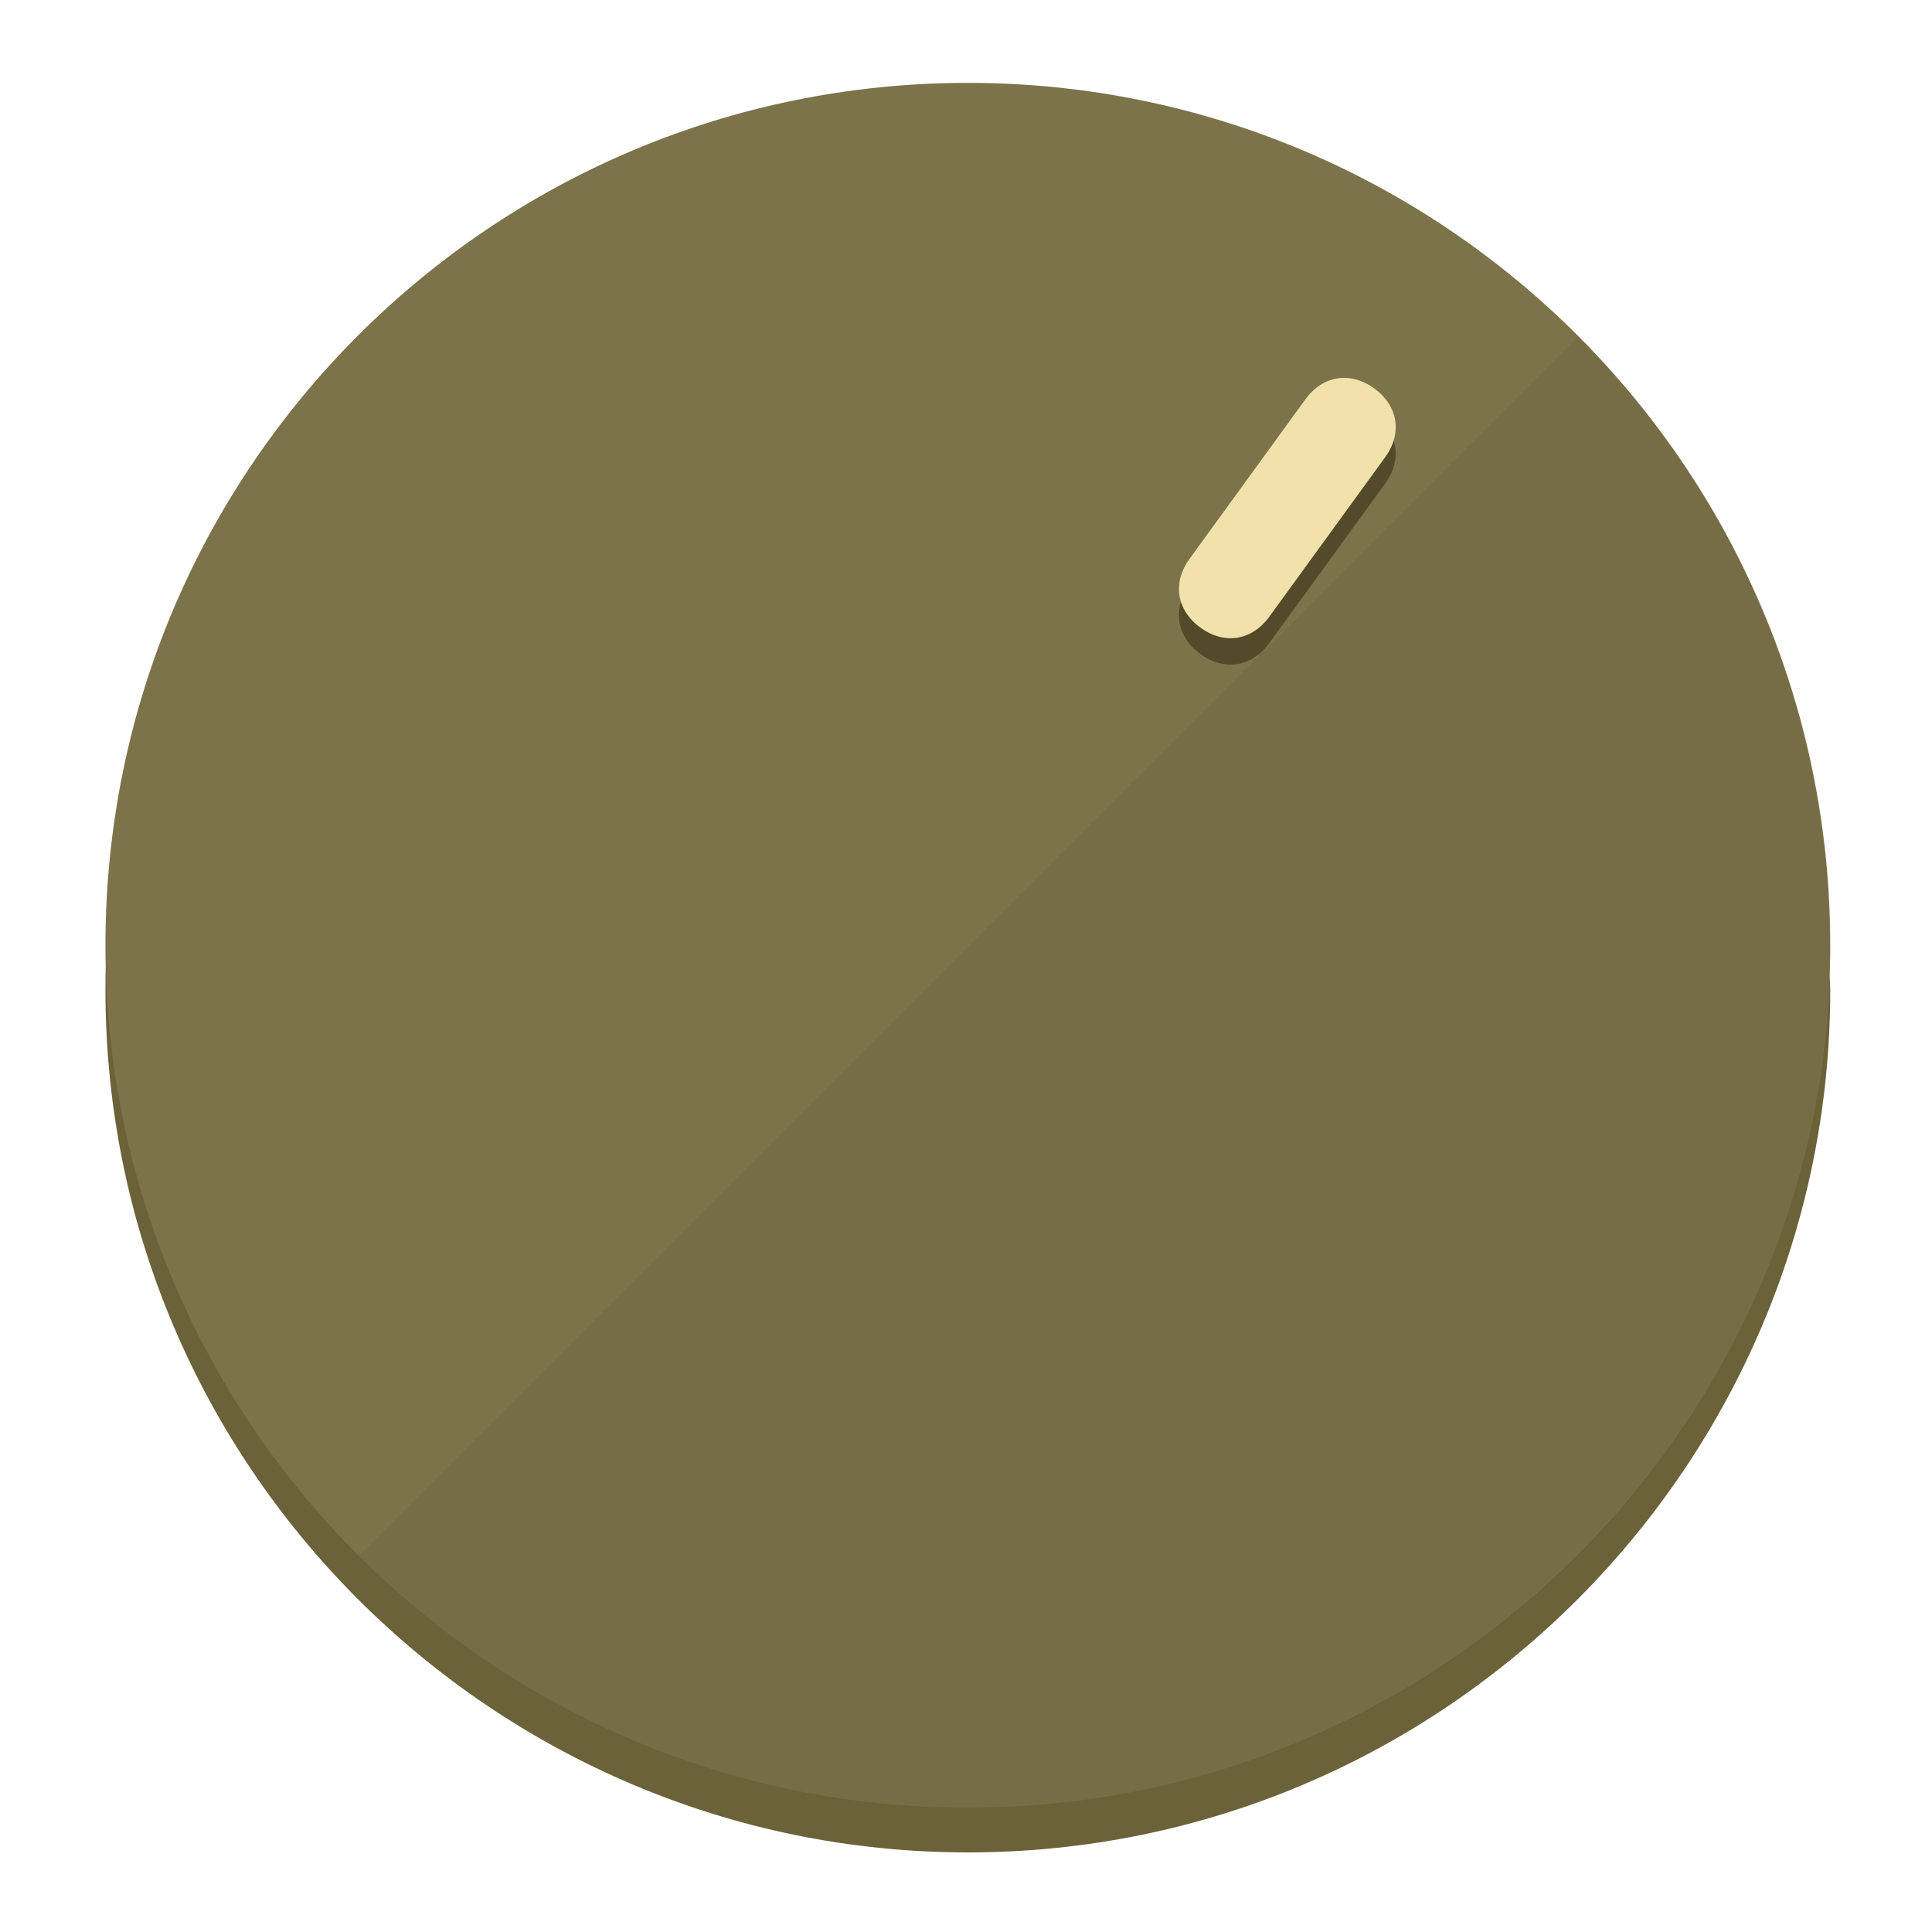
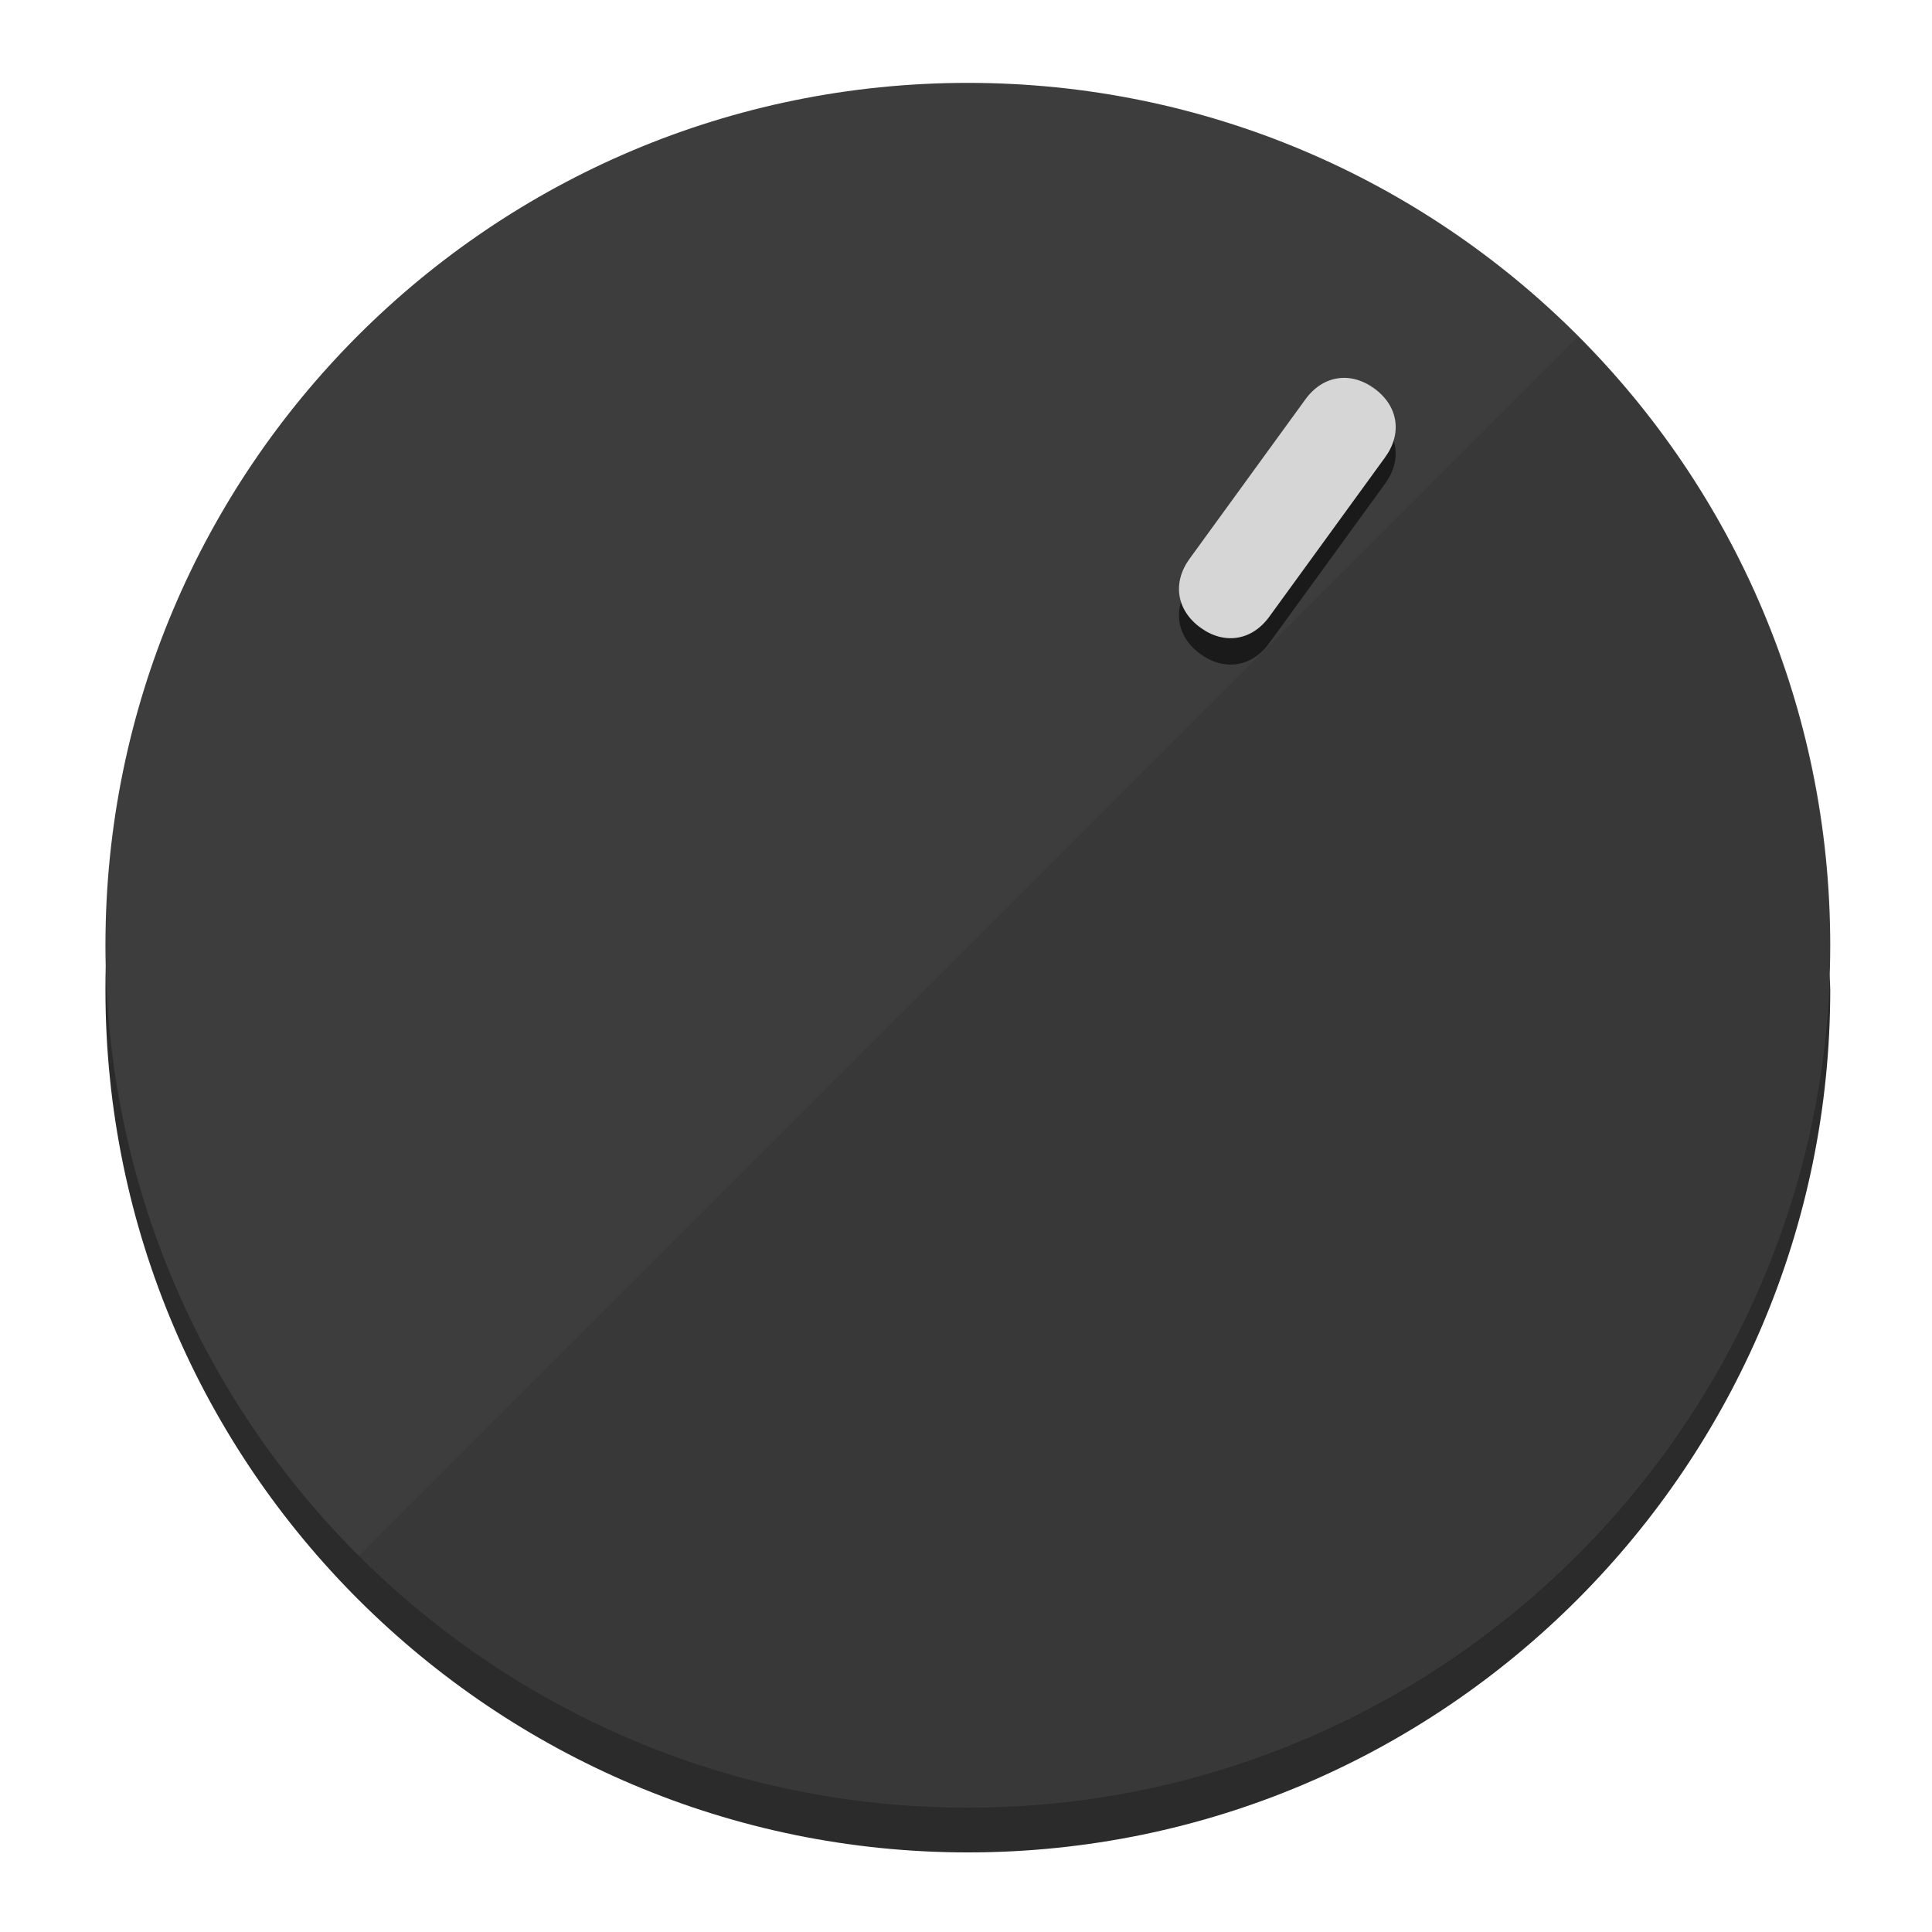
<svg xmlns="http://www.w3.org/2000/svg" height="120px" width="120px" version="1.1" id="Layer_1" viewBox="0 0 496.8 496.8" xml:space="preserve">
  <defs id="defs23" />
  <g id="g3158">
-     <path style="display:inline;fill:#6B623A;fill-opacity:1;stroke-width:1.584" d="m 248.875,445.92 c 116.582,0 212.89,-91.238 220.493,-205.286 0,5.069 1.267,8.87 1.267,13.939 0,121.651 -98.842,221.76 -221.76,221.76 -121.651,0 -221.76,-98.842 -221.76,-221.76 0,-5.069 0,-8.87 1.267,-13.939 7.603,114.048 103.91,205.286 220.493,205.286 z" id="path8" />
-     <circle style="display:inline;fill:#7D734B;fill-opacity:1;stroke-width:1.584" cx="248.875" cy="243.071" r="221.76" id="circle12" />
-     <path style="display:inline;fill:#524A29;fill-opacity:0.154;stroke-width:1.587" d="m 405.744,86.606 c 86.308,86.308 86.308,227.193 0,313.5 -86.308,86.308 -227.193,86.308 -313.5,0" id="path14" />
+     <path style="display:inline;fill:#2B2B2B;fill-opacity:1;stroke-width:1.584" d="m 248.875,445.92 c 116.582,0 212.89,-91.238 220.493,-205.286 0,5.069 1.267,8.87 1.267,13.939 0,121.651 -98.842,221.76 -221.76,221.76 -121.651,0 -221.76,-98.842 -221.76,-221.76 0,-5.069 0,-8.87 1.267,-13.939 7.603,114.048 103.91,205.286 220.493,205.286 z" id="path8" />
+     <circle style="display:inline;fill:#3D3D3D;fill-opacity:1;stroke-width:1.584" cx="248.875" cy="243.071" r="221.76" id="circle12" />
+     <path style="display:inline;fill:#1A1A1A;fill-opacity:0.154;stroke-width:1.587" d="m 405.744,86.606 c 86.308,86.308 86.308,227.193 0,313.5 -86.308,86.308 -227.193,86.308 -313.5,0" id="path14" />
  </g>
  <g id="g3198">
    <circle style="display:none;fill:#000000;fill-opacity:0;stroke-width:1.584" cx="344.188" cy="51.017" r="221.76" id="circle12-3" transform="rotate(36)" />
-     <path style="display:inline;fill:#524A29;fill-opacity:1;stroke-width:1.584" d="m 326.375,165.375 c -4.469,6.151 -11.549,7.272 -17.7,2.803 v 0 c -6.151,-4.469 -7.273,-11.549 -2.803,-17.7 l 29.794,-41.007 c 4.469,-6.151 11.549,-7.272 17.7,-2.803 v 0 c 6.151,4.469 7.272,11.549 2.803,17.7 z" id="path3789" />
-     <path style="display:inline;fill:#F0E2AA;stroke-width:1.584" d="m 326.385,158.59 c -4.469,6.151 -11.549,7.272 -17.7,2.803 v 0 c -6.151,-4.469 -7.272,-11.549 -2.803,-17.7 l 29.794,-41.007 c 4.469,-6.151 11.549,-7.273 17.7,-2.803 v 0 c 6.151,4.469 7.272,11.549 2.803,17.7 z" id="path915" />
+     <path style="display:inline;fill:#1A1A1A;fill-opacity:1;stroke-width:1.584" d="m 326.375,165.375 c -4.469,6.151 -11.549,7.272 -17.7,2.803 v 0 c -6.151,-4.469 -7.273,-11.549 -2.803,-17.7 l 29.794,-41.007 c 4.469,-6.151 11.549,-7.272 17.7,-2.803 v 0 c 6.151,4.469 7.272,11.549 2.803,17.7 z" id="path3789" />
+     <path style="display:inline;fill:#D6D6D6;stroke-width:1.584" d="m 326.385,158.59 c -4.469,6.151 -11.549,7.272 -17.7,2.803 v 0 c -6.151,-4.469 -7.272,-11.549 -2.803,-17.7 l 29.794,-41.007 c 4.469,-6.151 11.549,-7.273 17.7,-2.803 v 0 c 6.151,4.469 7.272,11.549 2.803,17.7 z" id="path915" />
  </g>
</svg>
